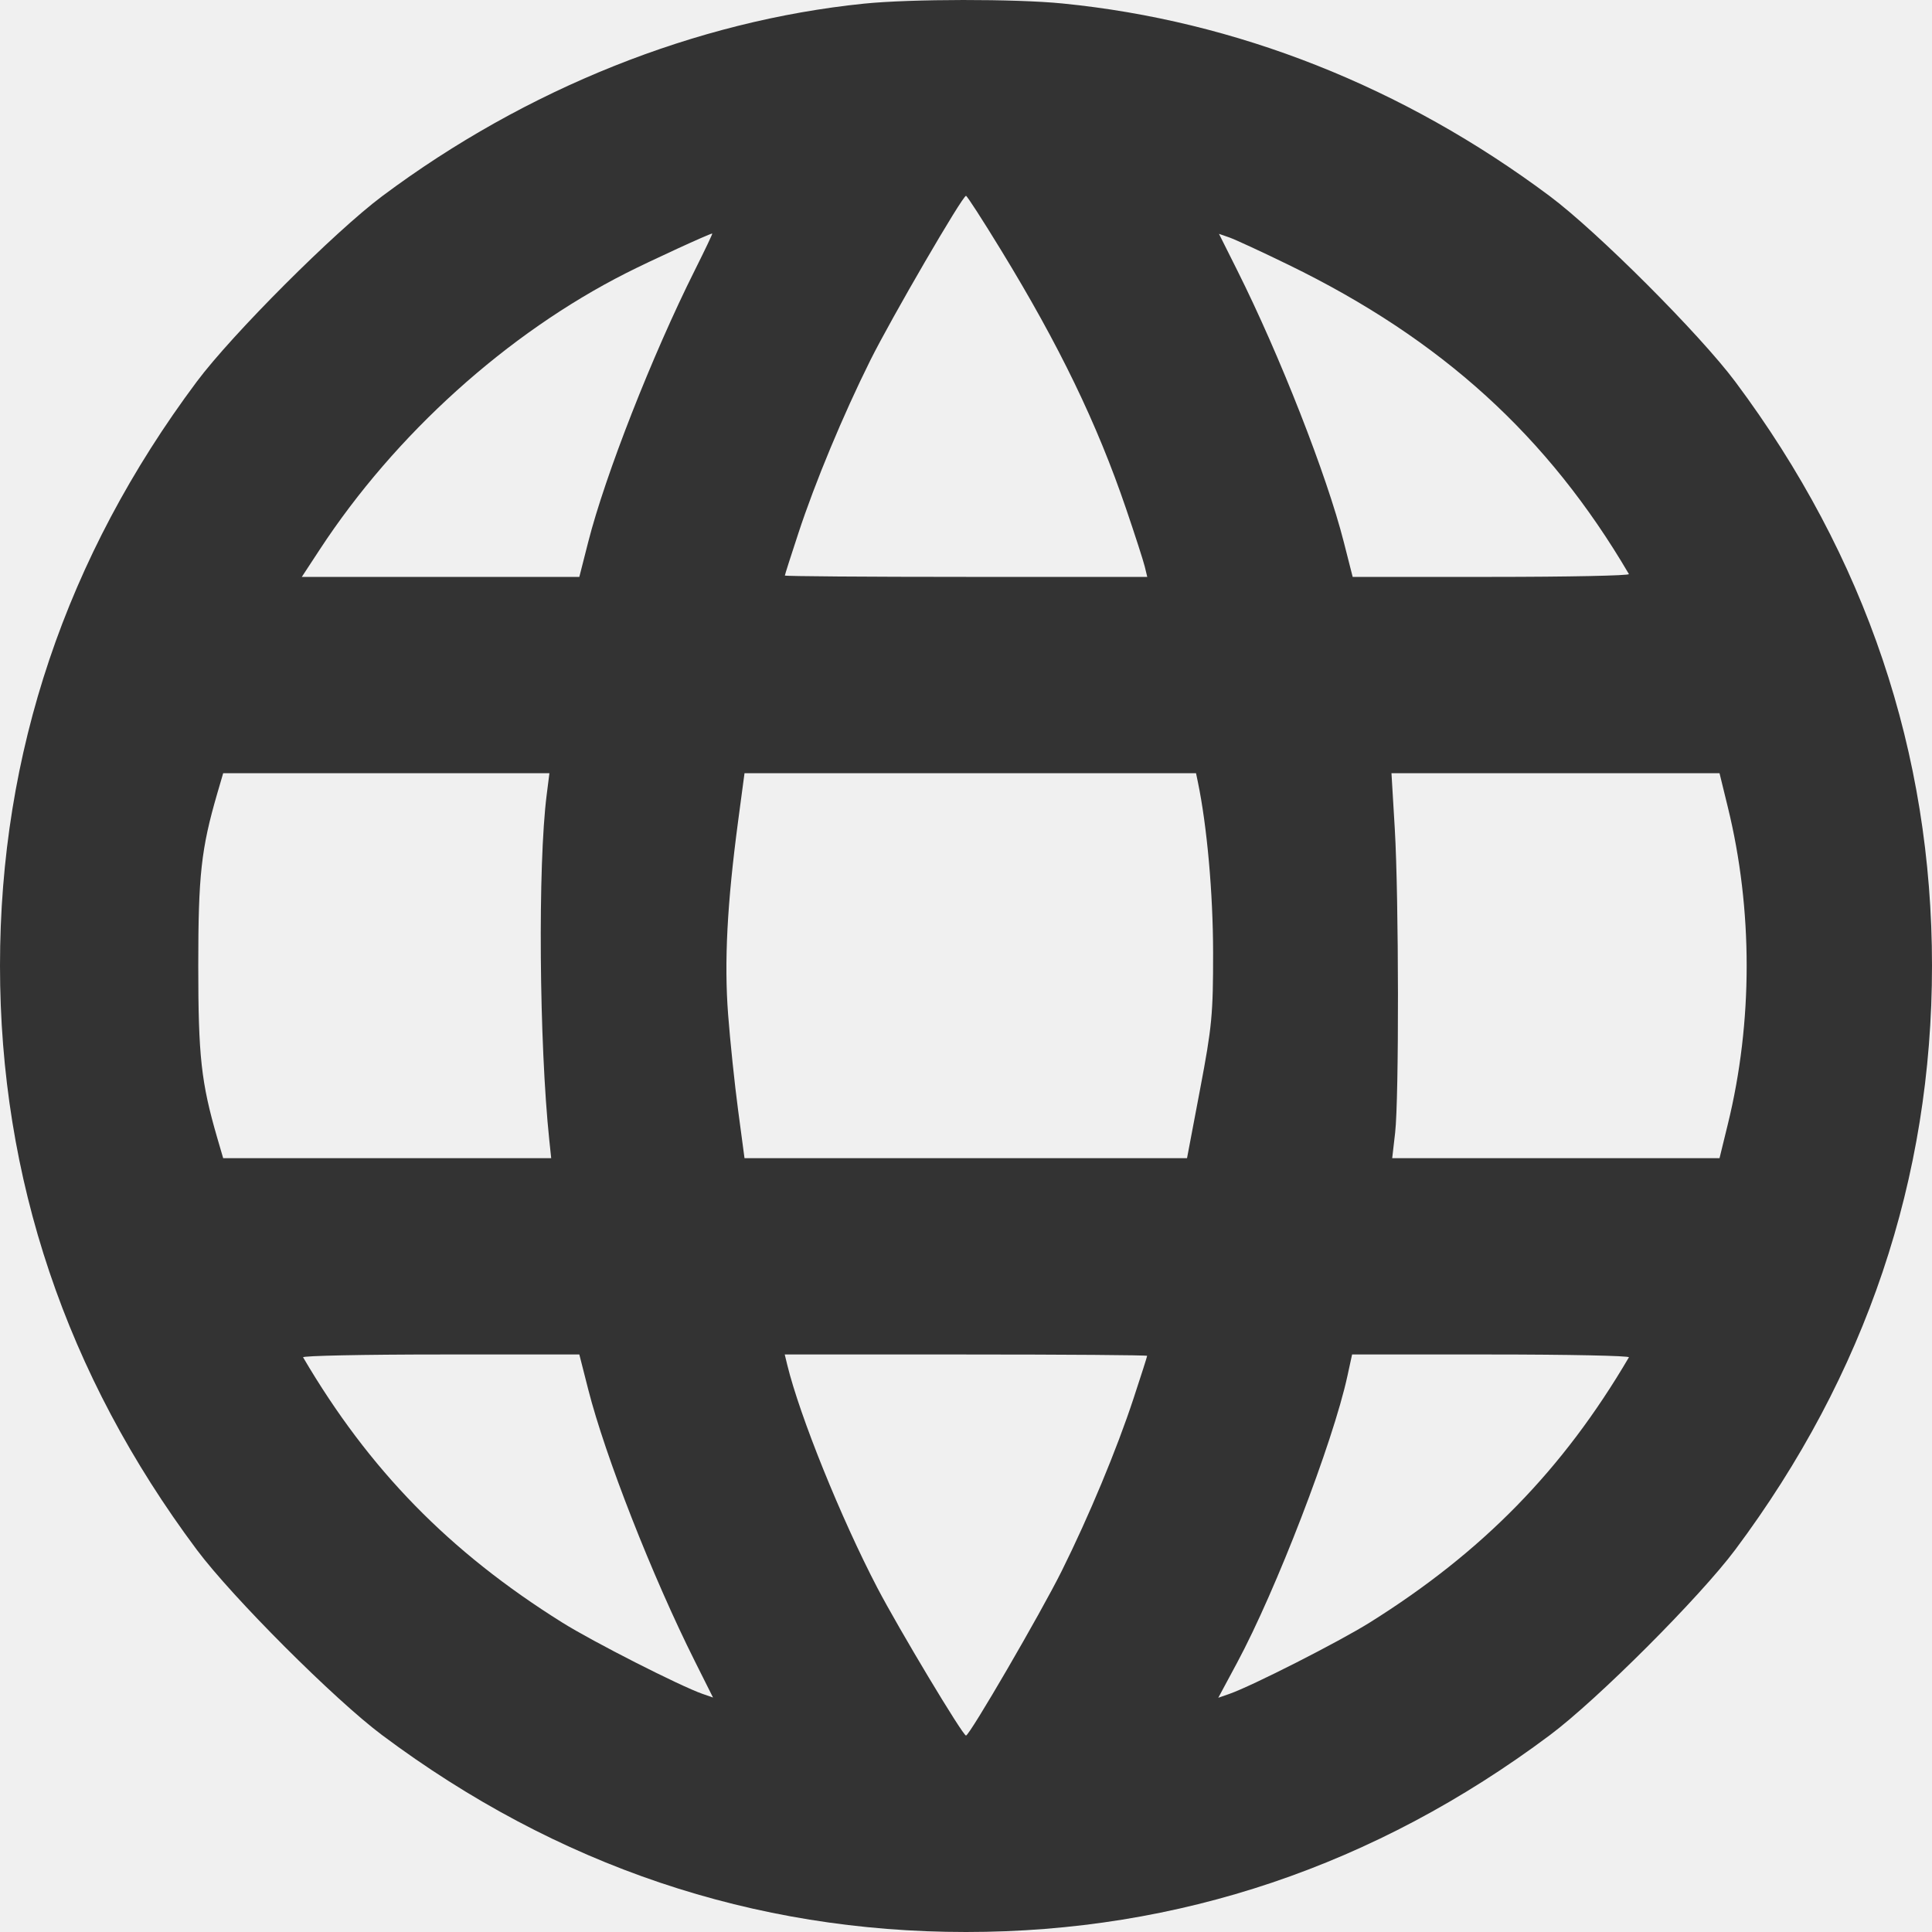
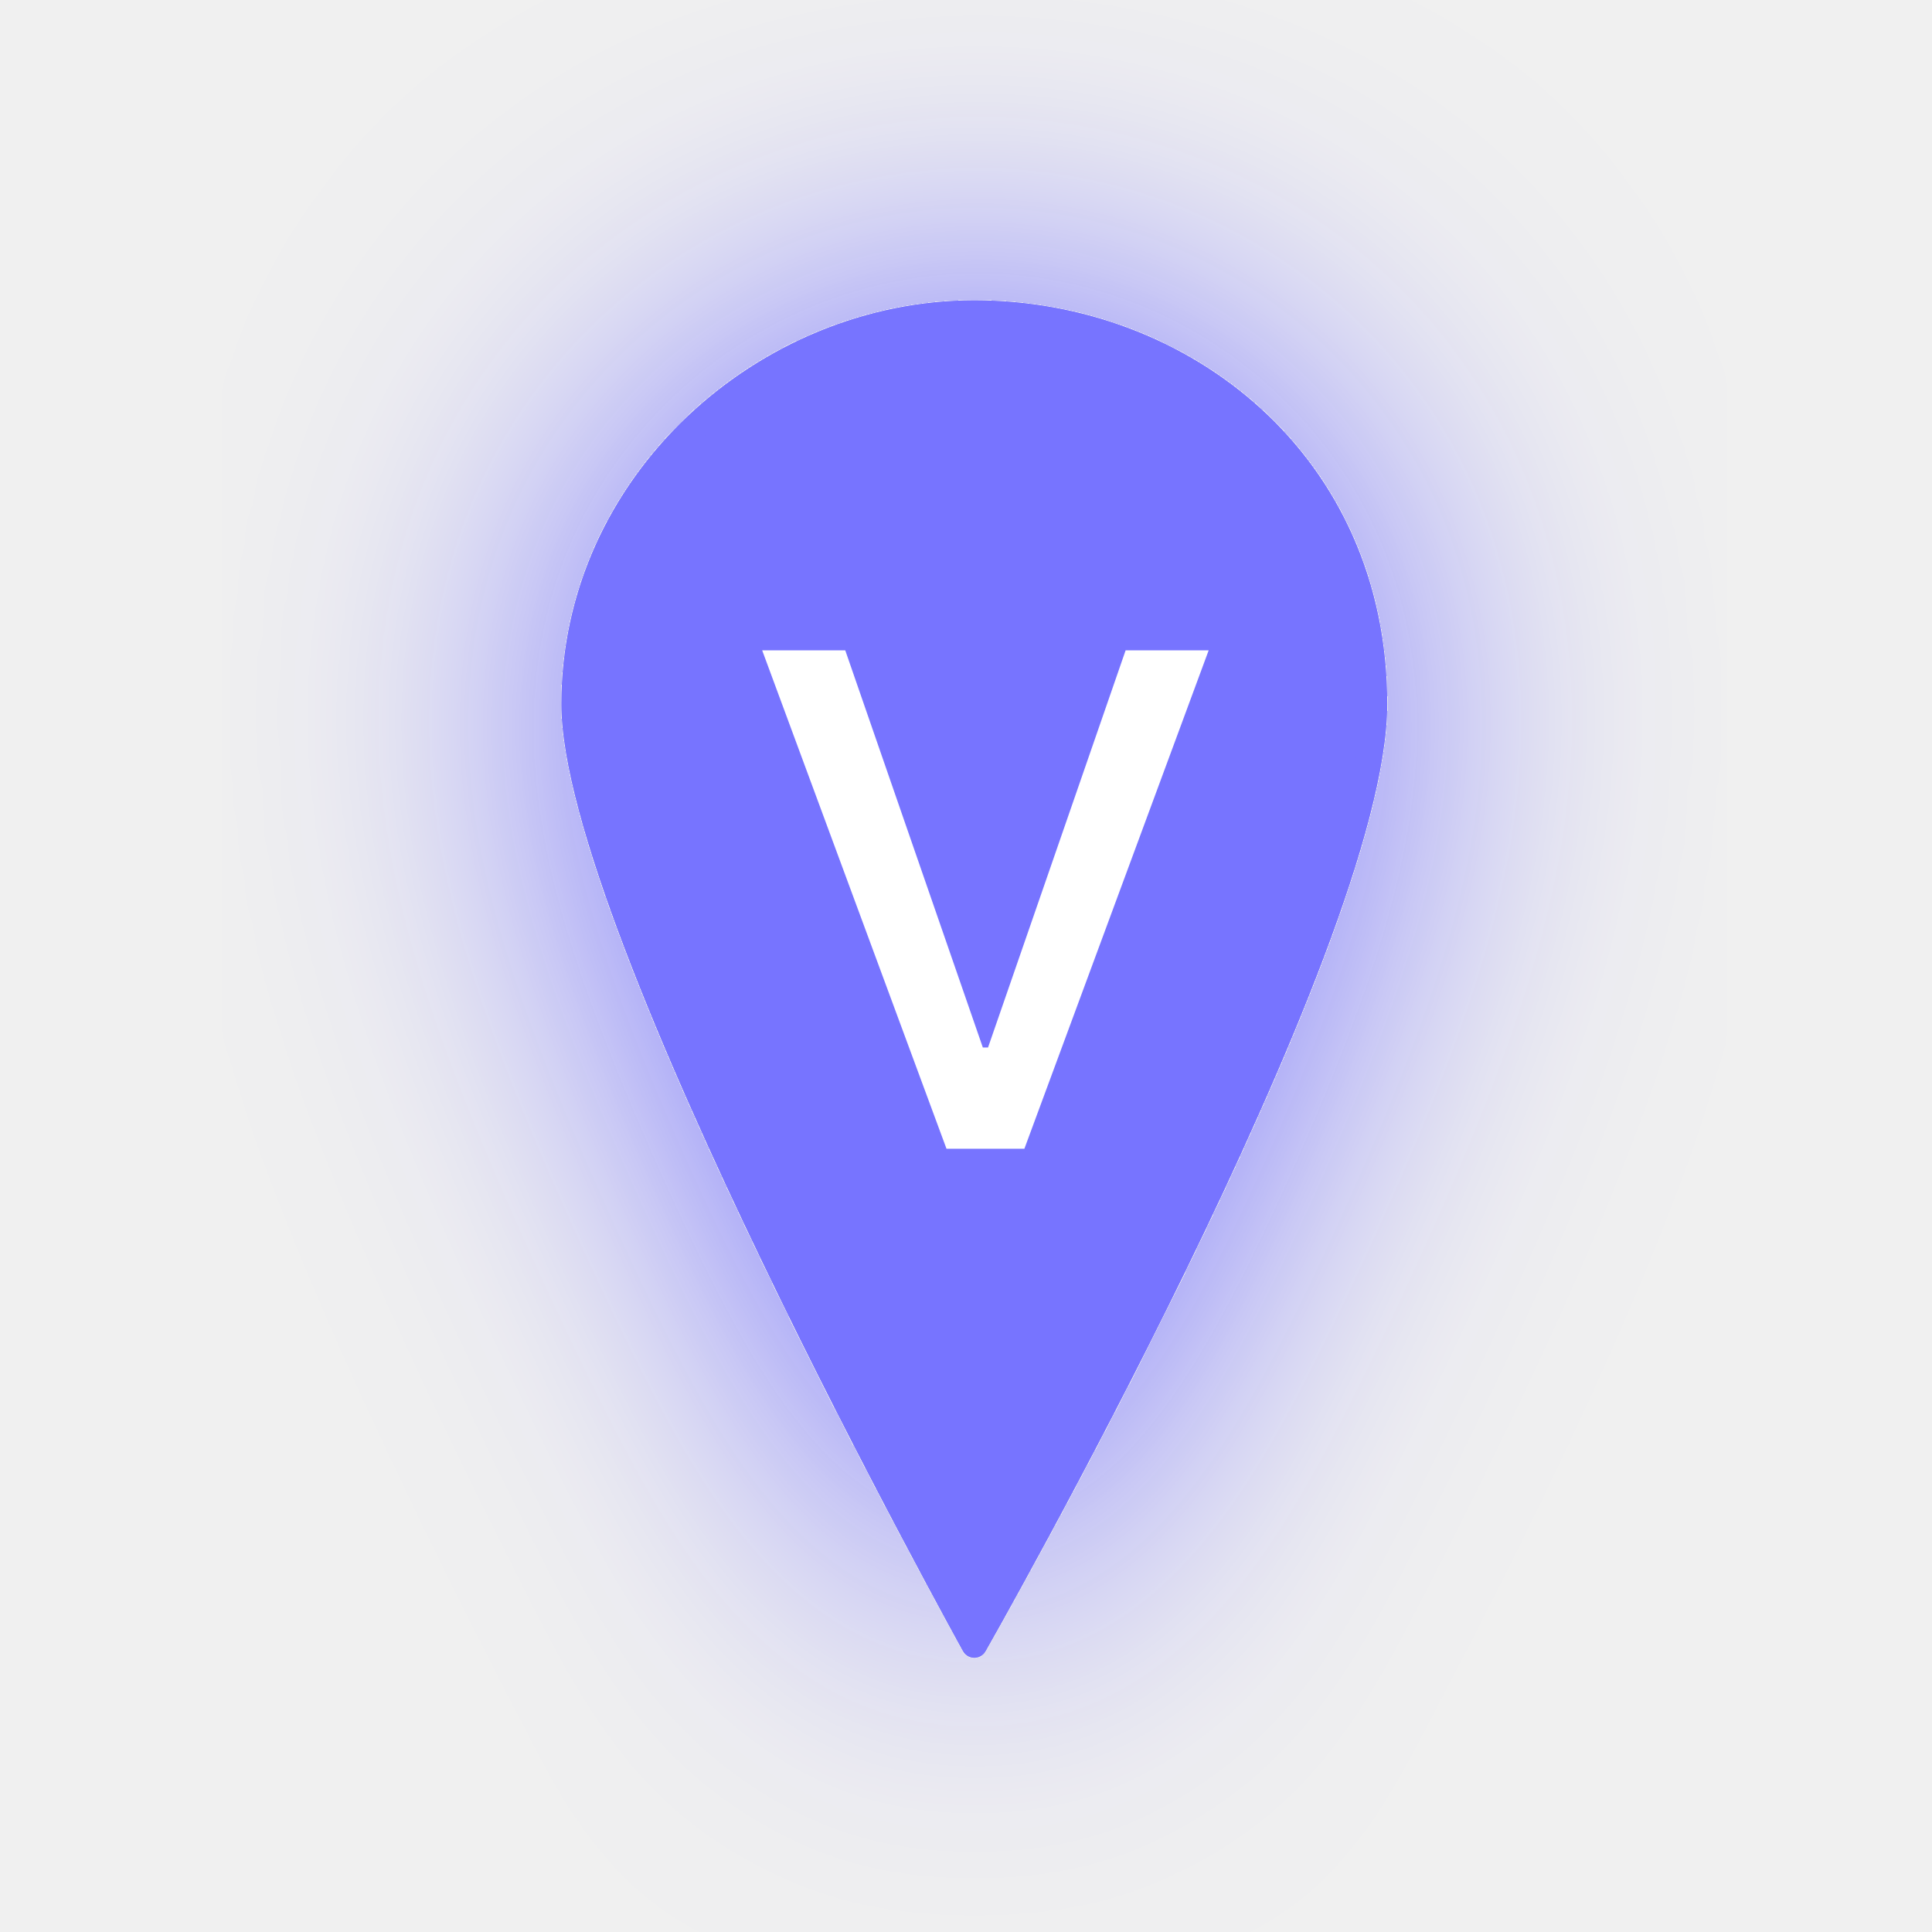
- <svg xmlns="http://www.w3.org/2000/svg" width="50" height="50" viewBox="0 0 50 50" fill="none">
-   <path fill-rule="evenodd" clip-rule="evenodd" d="M22.363 0.094C18.012 0.538 13.616 2.294 9.892 5.076C8.661 5.996 6.01 8.648 5.091 9.879C1.711 14.406 0 19.484 0 24.992C0 30.5 1.711 35.578 5.091 40.105C6.01 41.336 8.661 43.988 9.892 44.907C14.417 48.289 19.494 50 25 50C30.506 50 35.583 48.289 40.108 44.907C41.339 43.988 43.99 41.336 44.909 40.105C48.289 35.578 50 30.5 50 24.992C50 19.484 48.289 14.406 44.909 9.879C43.99 8.648 41.339 5.996 40.108 5.076C36.319 2.245 31.997 0.536 27.498 0.09C26.271 -0.032 23.579 -0.029 22.363 0.094ZM25.905 6.47C27.413 8.936 28.39 10.956 29.141 13.161C29.372 13.838 29.59 14.514 29.626 14.662L29.691 14.93H25.002C22.423 14.93 20.312 14.914 20.312 14.895C20.312 14.876 20.47 14.381 20.663 13.796C21.097 12.476 21.817 10.746 22.525 9.323C23.068 8.232 24.909 5.067 25 5.068C25.027 5.068 25.434 5.699 25.905 6.47ZM17.982 6.993C16.88 9.194 15.664 12.294 15.223 14.027L14.993 14.93H11.402H7.811L8.275 14.222C10.225 11.242 13.13 8.622 16.211 7.064C16.831 6.75 18.352 6.051 18.433 6.043C18.448 6.042 18.244 6.469 17.982 6.993ZM33.356 6.858C37.308 8.783 40.061 11.286 42.156 14.857C42.18 14.897 40.581 14.93 38.603 14.93H35.007L34.777 14.027C34.337 12.296 33.12 9.194 32.021 6.999L31.547 6.052L31.82 6.147C31.97 6.2 32.661 6.519 33.356 6.858ZM14.148 20.572C13.917 22.38 13.953 27.005 14.216 29.51L14.265 29.974H10.02H5.776L5.621 29.444C5.206 28.014 5.131 27.337 5.131 24.992C5.131 22.647 5.206 21.97 5.621 20.54L5.776 20.01H9.997H14.219L14.148 20.572ZM30.999 20.23C31.238 21.374 31.393 23.113 31.395 24.65C31.396 26.252 31.366 26.568 31.058 28.191L30.72 29.974H24.994H19.268L19.103 28.738C19.012 28.058 18.895 26.937 18.843 26.247C18.74 24.891 18.818 23.384 19.103 21.246L19.268 20.01H25.111H30.953L30.999 20.23ZM44.716 20.889C45.366 23.539 45.366 26.445 44.716 29.095L44.501 29.974H40.265H36.03L36.106 29.315C36.208 28.425 36.202 23.24 36.097 21.451L36.011 20.01H40.256H44.501L44.716 20.889ZM15.223 35.957C15.663 37.688 16.88 40.79 17.979 42.985L18.453 43.932L18.18 43.837C17.599 43.634 15.341 42.486 14.551 41.991C11.628 40.162 9.55 38.035 7.844 35.127C7.82 35.087 9.419 35.054 11.397 35.054H14.993L15.223 35.957ZM29.688 35.089C29.688 35.108 29.53 35.603 29.337 36.188C28.903 37.508 28.183 39.238 27.475 40.661C26.932 41.752 25.091 44.917 25 44.916C24.916 44.915 23.264 42.162 22.706 41.094C21.765 39.291 20.696 36.645 20.374 35.322L20.309 35.054H24.998C27.577 35.054 29.688 35.07 29.688 35.089ZM42.156 35.127C40.45 38.035 38.372 40.162 35.449 41.991C34.653 42.489 32.399 43.635 31.811 43.84L31.529 43.938L32.013 43.037C33.024 41.157 34.496 37.334 34.87 35.615L34.992 35.054H38.596C40.577 35.054 42.18 35.087 42.156 35.127Z" fill="#333333" />
+ <svg xmlns="http://www.w3.org/2000/svg" width="74" height="74" viewBox="0 0 74 74" fill="none">
+   <g clip-path="url(#clip0_311_1486)">
+     <g filter="url(#filter0_d_311_1486)">
+       <path d="M22 26.972C22 35.404 37.318 63 37.318 63C37.318 63 52.636 36.171 52.636 26.972C52.636 17.774 45.322 12 37.318 12C29.314 12 22 18.54 22 26.972Z" fill="#7774FF" />
+       <path d="M37.318 63L36.881 63.243C36.968 63.401 37.135 63.499 37.315 63.5C37.496 63.501 37.663 63.405 37.752 63.248L37.318 63ZM37.318 63C37.755 62.757 37.755 62.757 37.755 62.757C37.755 62.757 37.755 62.757 37.755 62.756C37.754 62.755 37.754 62.754 37.752 62.752C37.751 62.749 37.748 62.744 37.744 62.738C37.737 62.725 37.726 62.705 37.712 62.679C37.683 62.627 37.64 62.549 37.584 62.447C37.472 62.244 37.308 61.944 37.099 61.559C36.681 60.789 36.084 59.68 35.367 58.323C33.932 55.608 32.021 51.9 30.11 47.931C28.198 43.961 26.29 39.735 24.861 35.981C23.423 32.203 22.5 28.977 22.5 26.972H21.5C21.5 29.184 22.492 32.569 23.926 36.337C25.369 40.129 27.291 44.383 29.209 48.365C31.127 52.349 33.045 56.068 34.483 58.79C35.202 60.151 35.801 61.264 36.221 62.036C36.43 62.423 36.595 62.724 36.708 62.929C36.764 63.031 36.807 63.11 36.836 63.162C36.851 63.189 36.862 63.209 36.87 63.222C36.873 63.229 36.876 63.234 36.878 63.237C36.879 63.239 36.88 63.24 36.88 63.241C36.88 63.242 36.881 63.242 36.881 63.242C36.881 63.242 36.881 63.243 37.318 63ZM52.136 26.972C52.136 29.172 51.211 32.497 49.775 36.306C48.346 40.094 46.439 44.295 44.528 48.217C42.617 52.137 40.706 55.772 39.272 58.427C38.555 59.754 37.957 60.836 37.539 61.586C37.331 61.961 37.166 62.253 37.055 62.451C36.999 62.55 36.956 62.625 36.927 62.676C36.913 62.701 36.902 62.72 36.895 62.733C36.891 62.739 36.888 62.744 36.886 62.747C36.886 62.749 36.885 62.75 36.885 62.751C36.884 62.751 36.884 62.752 36.884 62.752C36.884 62.752 36.884 62.752 37.318 63C37.752 63.248 37.752 63.248 37.752 63.248C37.753 63.247 37.753 63.247 37.753 63.247C37.754 63.246 37.754 63.244 37.755 63.243C37.757 63.239 37.76 63.234 37.764 63.228C37.771 63.215 37.782 63.195 37.797 63.17C37.826 63.118 37.869 63.042 37.925 62.942C38.038 62.743 38.203 62.449 38.413 62.073C38.833 61.319 39.432 60.233 40.151 58.902C41.59 56.239 43.508 52.591 45.426 48.655C47.344 44.719 49.267 40.488 50.711 36.659C52.147 32.85 53.136 29.372 53.136 26.972H52.136ZM22.5 26.972C22.5 18.84 29.566 12.5 37.318 12.5V11.5C29.062 11.5 21.5 18.241 21.5 26.972H22.5ZM37.318 12.5C45.087 12.5 52.136 18.09 52.136 26.972H53.136C53.136 17.458 45.556 11.5 37.318 11.5V12.5Z" fill="#7774FF" />
+     </g>
+     <path d="M46.295 24.909L39.236 44H36.253L29.193 24.909H32.375L37.645 40.122H37.844L43.114 24.909H46.295Z" fill="white" />
+   </g>
+   <defs>
+     <filter id="filter0_d_311_1486" x="8.5" y="-1.5" width="57.636" height="78" filterUnits="userSpaceOnUse" color-interpolation-filters="sRGB">
+       <feFlood flood-opacity="0" result="BackgroundImageFix" />
+       <feColorMatrix in="SourceAlpha" type="matrix" values="0 0 0 0 0 0 0 0 0 0 0 0 0 0 0 0 0 0 127 0" result="hardAlpha" />
+       <feOffset />
+       <feGaussianBlur stdDeviation="6.5" />
+       <feComposite in2="hardAlpha" operator="out" />
+       <feColorMatrix type="matrix" values="0 0 0 0 0.465 0 0 0 0 0.454 0 0 0 0 1 0 0 0 1 0" />
+       <feBlend mode="normal" in2="BackgroundImageFix" result="effect1_dropShadow_311_1486" />
+       <feBlend mode="normal" in="SourceGraphic" in2="effect1_dropShadow_311_1486" result="shape" />
+     </filter>
+     <clipPath id="clip0_311_1486">
+       <rect width="74" height="74" fill="white" />
+     </clipPath>
+   </defs>
</svg>
